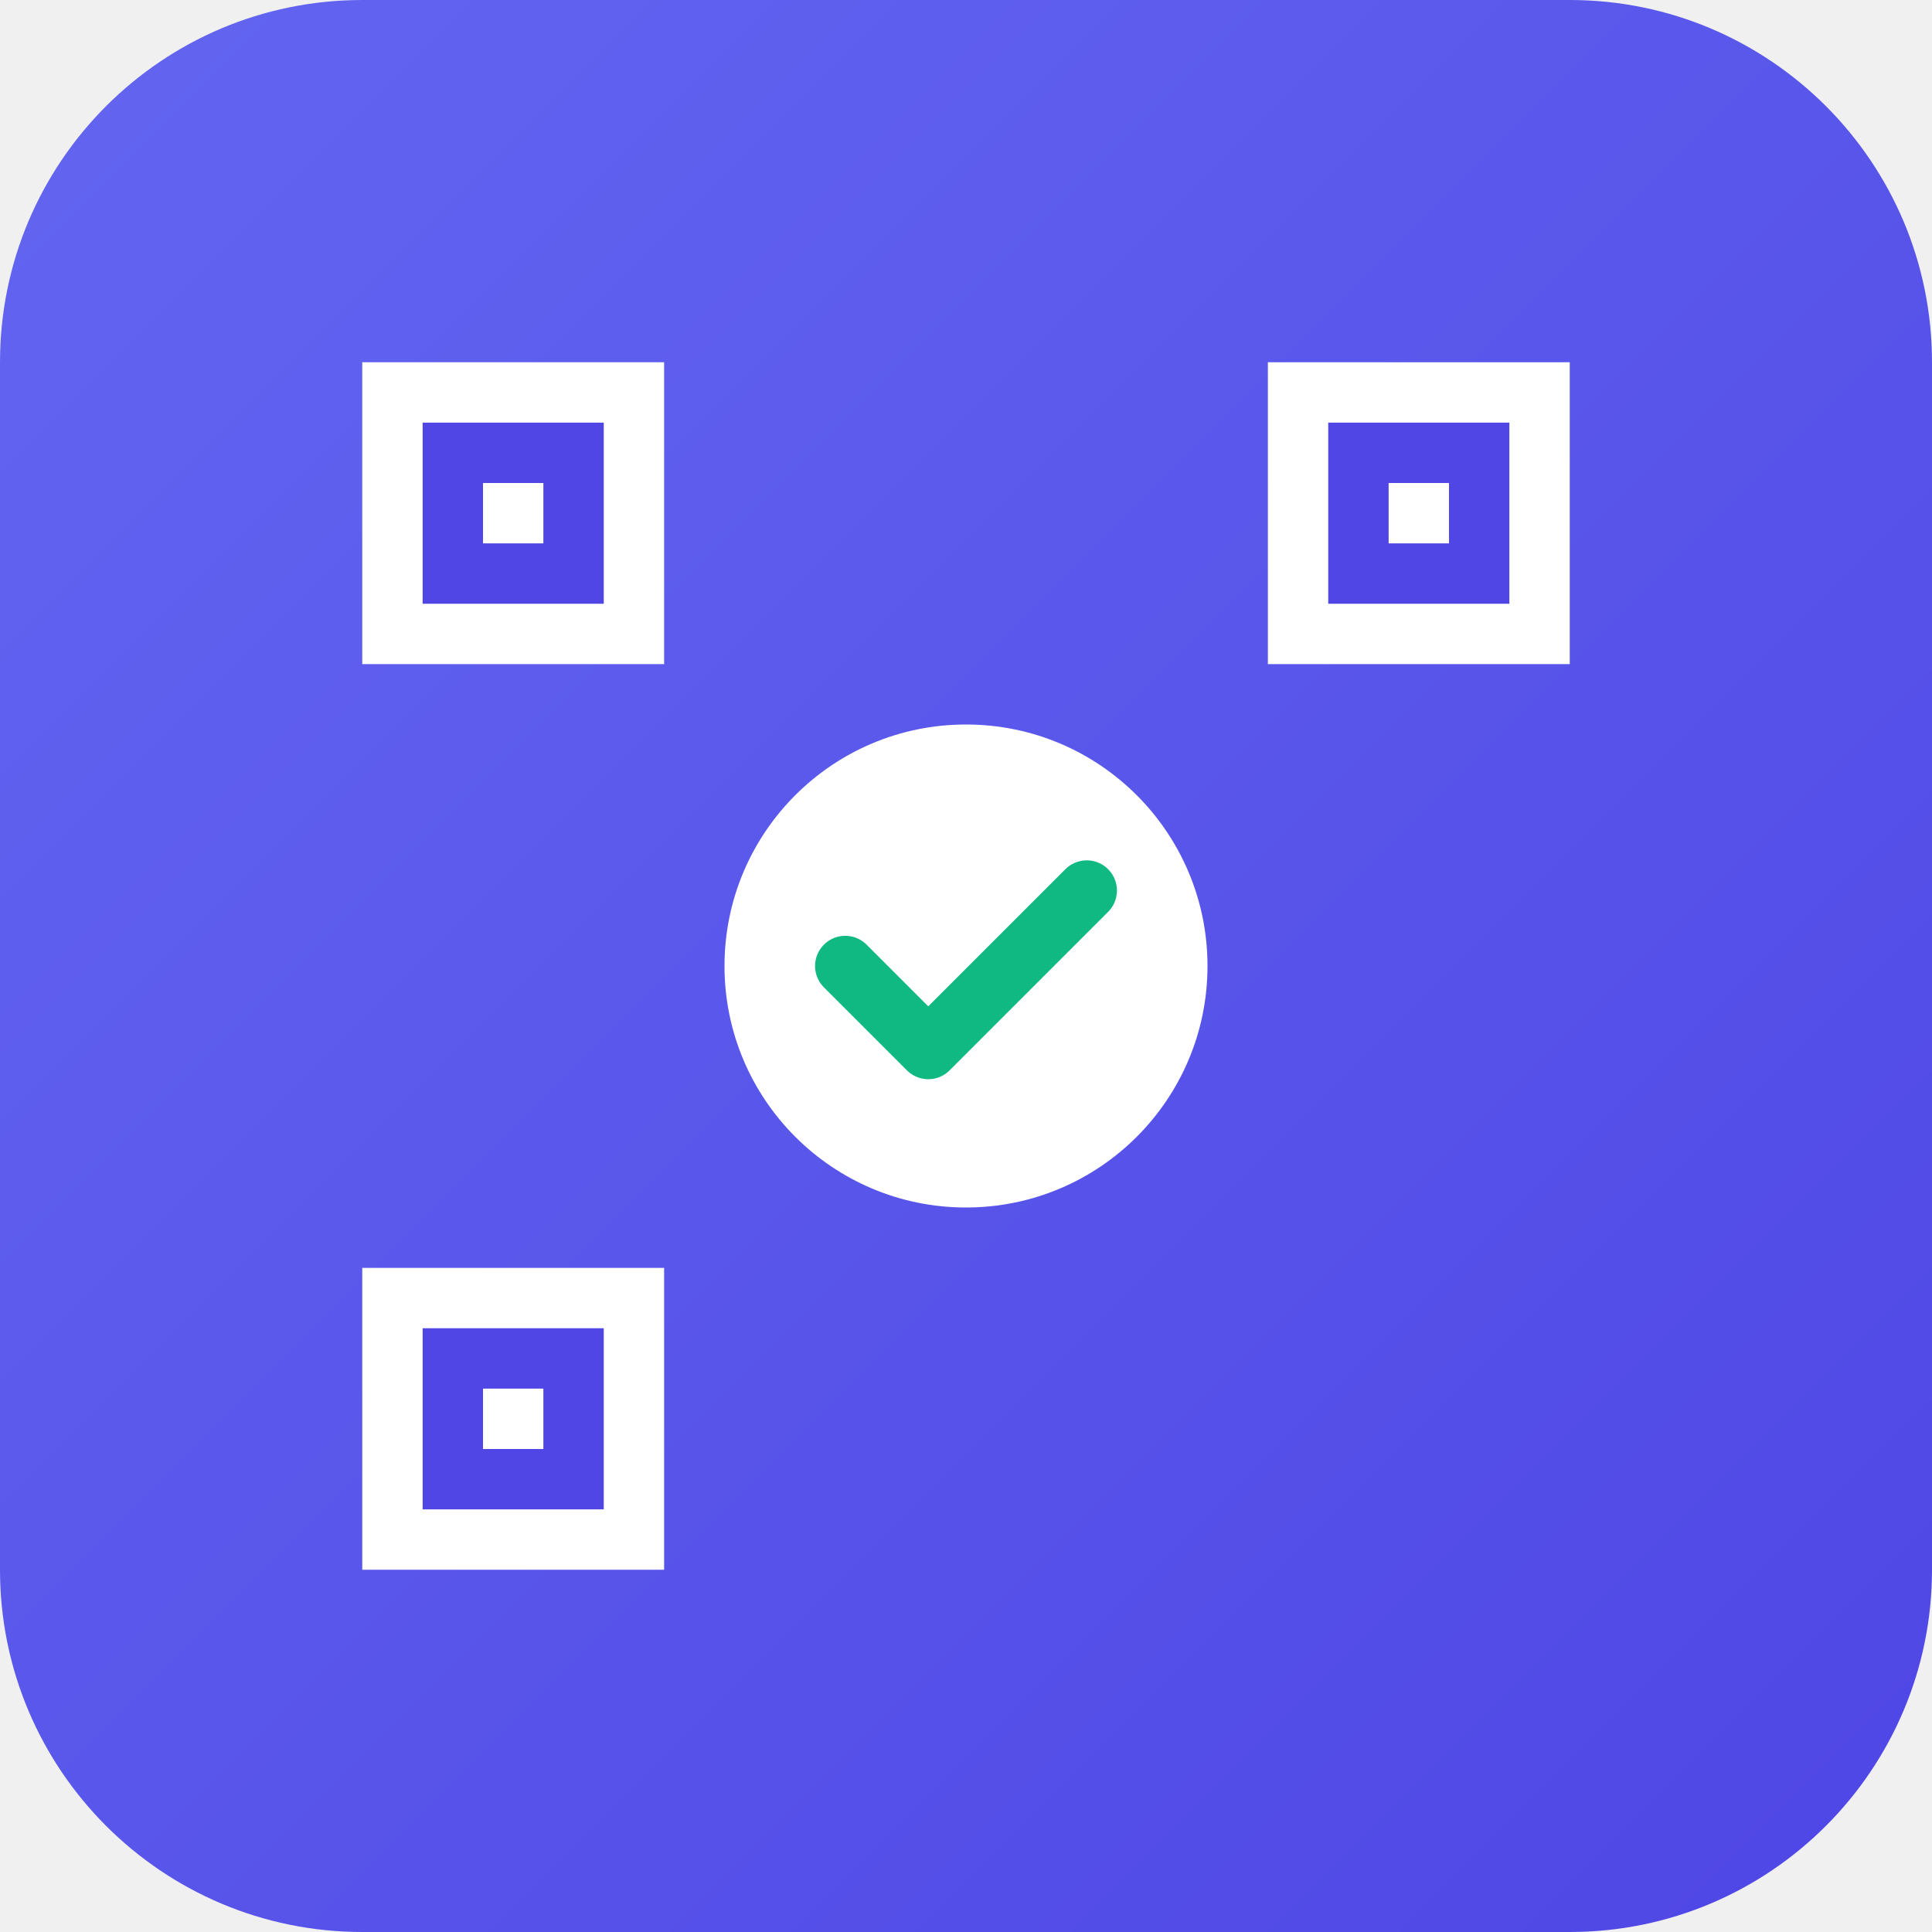
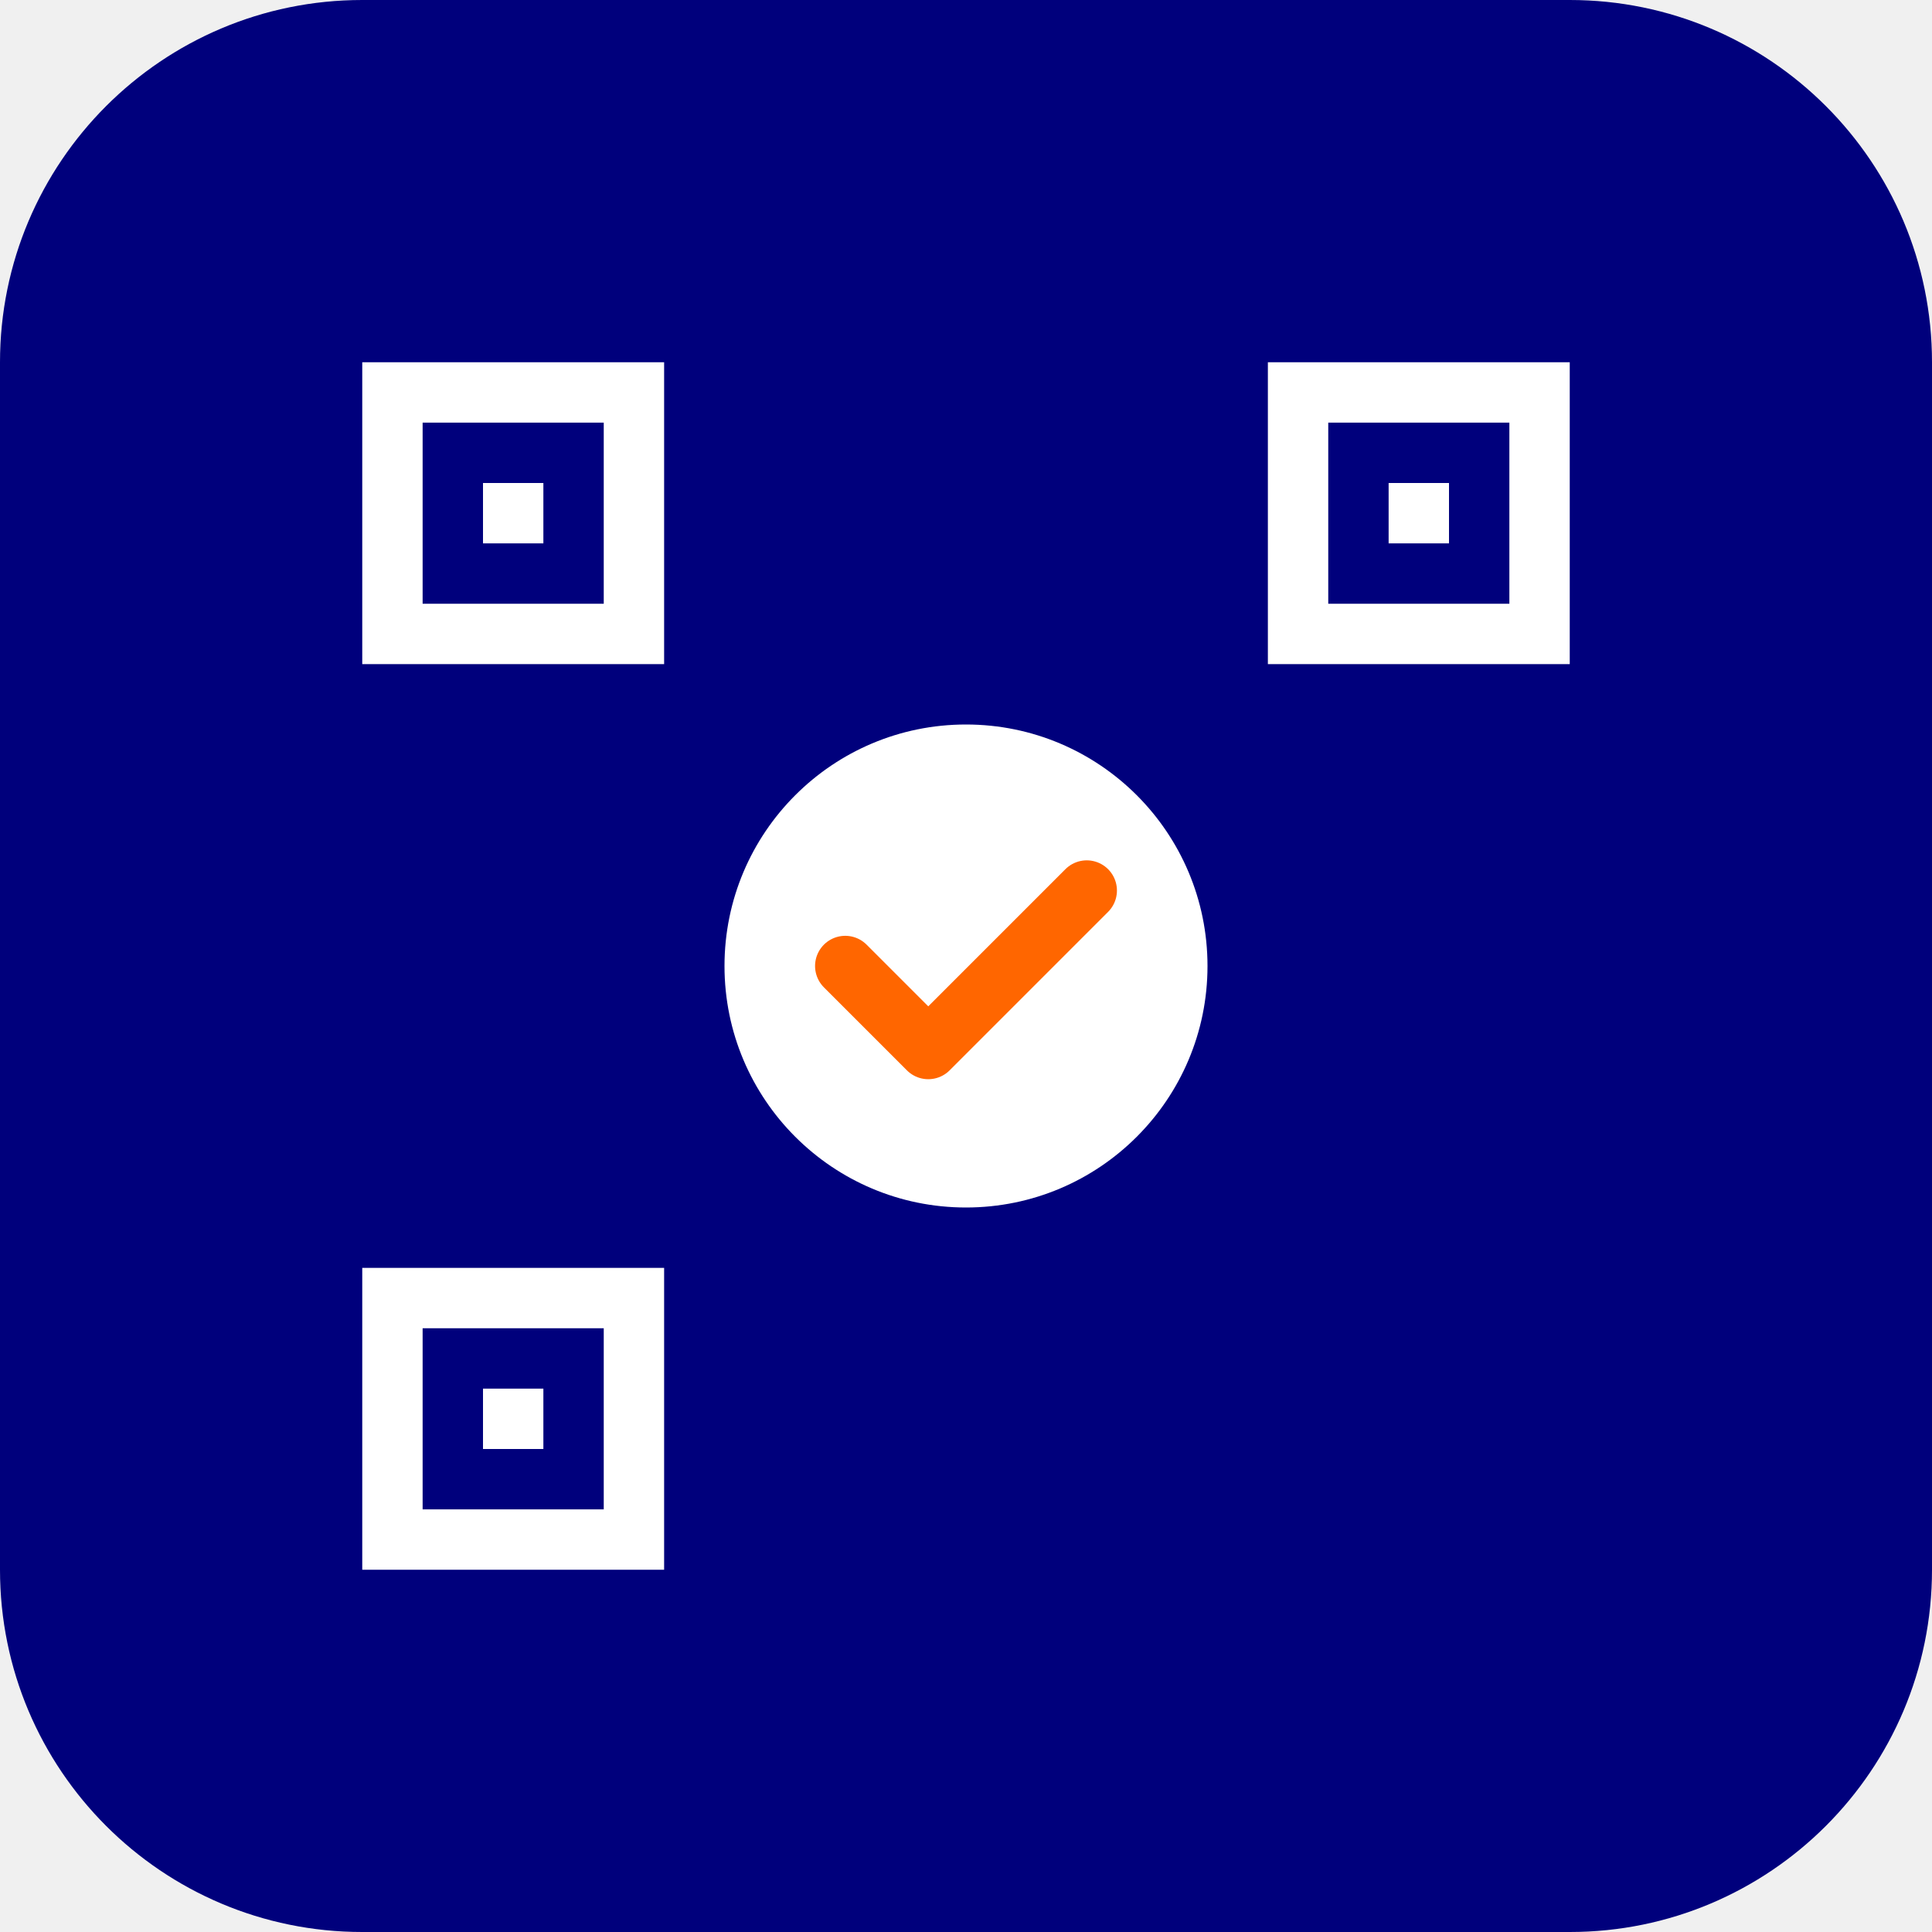
<svg xmlns="http://www.w3.org/2000/svg" width="96" height="96" viewBox="0 0 512 512">
  <defs>
    <linearGradient id="grad" x1="0%" y1="0%" x2="100%" y2="100%">
-       <stop offset="0%" style="stop-color:#6366F1;stop-opacity:1" />
-       <stop offset="100%" style="stop-color:#4F46E5;stop-opacity:1" />
+       <stop offset="0%" style="stop-color:#00007c;stop-opacity:1" />
+       <stop offset="100%" style="stop-color:#00007c;stop-opacity:1" />
    </linearGradient>
  </defs>
  <rect width="512" height="512" rx="96" fill="url(#grad)" />
  <g transform="translate(96, 96)">
    <rect x="0" y="0" width="80" height="80" fill="white" />
-     <rect x="16" y="16" width="48" height="48" fill="#4F46E5" />
+     <rect x="16" y="16" width="48" height="48" fill="#00007c" />
    <rect x="32" y="32" width="16" height="16" fill="white" />
    <rect x="240" y="0" width="80" height="80" fill="white" />
-     <rect x="256" y="16" width="48" height="48" fill="#4F46E5" />
+     <rect x="256" y="16" width="48" height="48" fill="#00007c" />
    <rect x="272" y="32" width="16" height="16" fill="white" />
    <rect x="0" y="240" width="80" height="80" fill="white" />
-     <rect x="16" y="256" width="48" height="48" fill="#4F46E5" />
+     <rect x="16" y="256" width="48" height="48" fill="#00007c" />
    <rect x="32" y="272" width="16" height="16" fill="white" />
    <circle cx="160" cy="160" r="64" fill="white" />
-     <path d="M128 160 L150 182 L192 140" stroke="#10B981" stroke-width="16" stroke-linecap="round" stroke-linejoin="round" fill="none" />
+     <path d="M128 160 L150 182 L192 140" stroke="#ff6600" stroke-width="16" stroke-linecap="round" stroke-linejoin="round" fill="none" />
  </g>
</svg>
